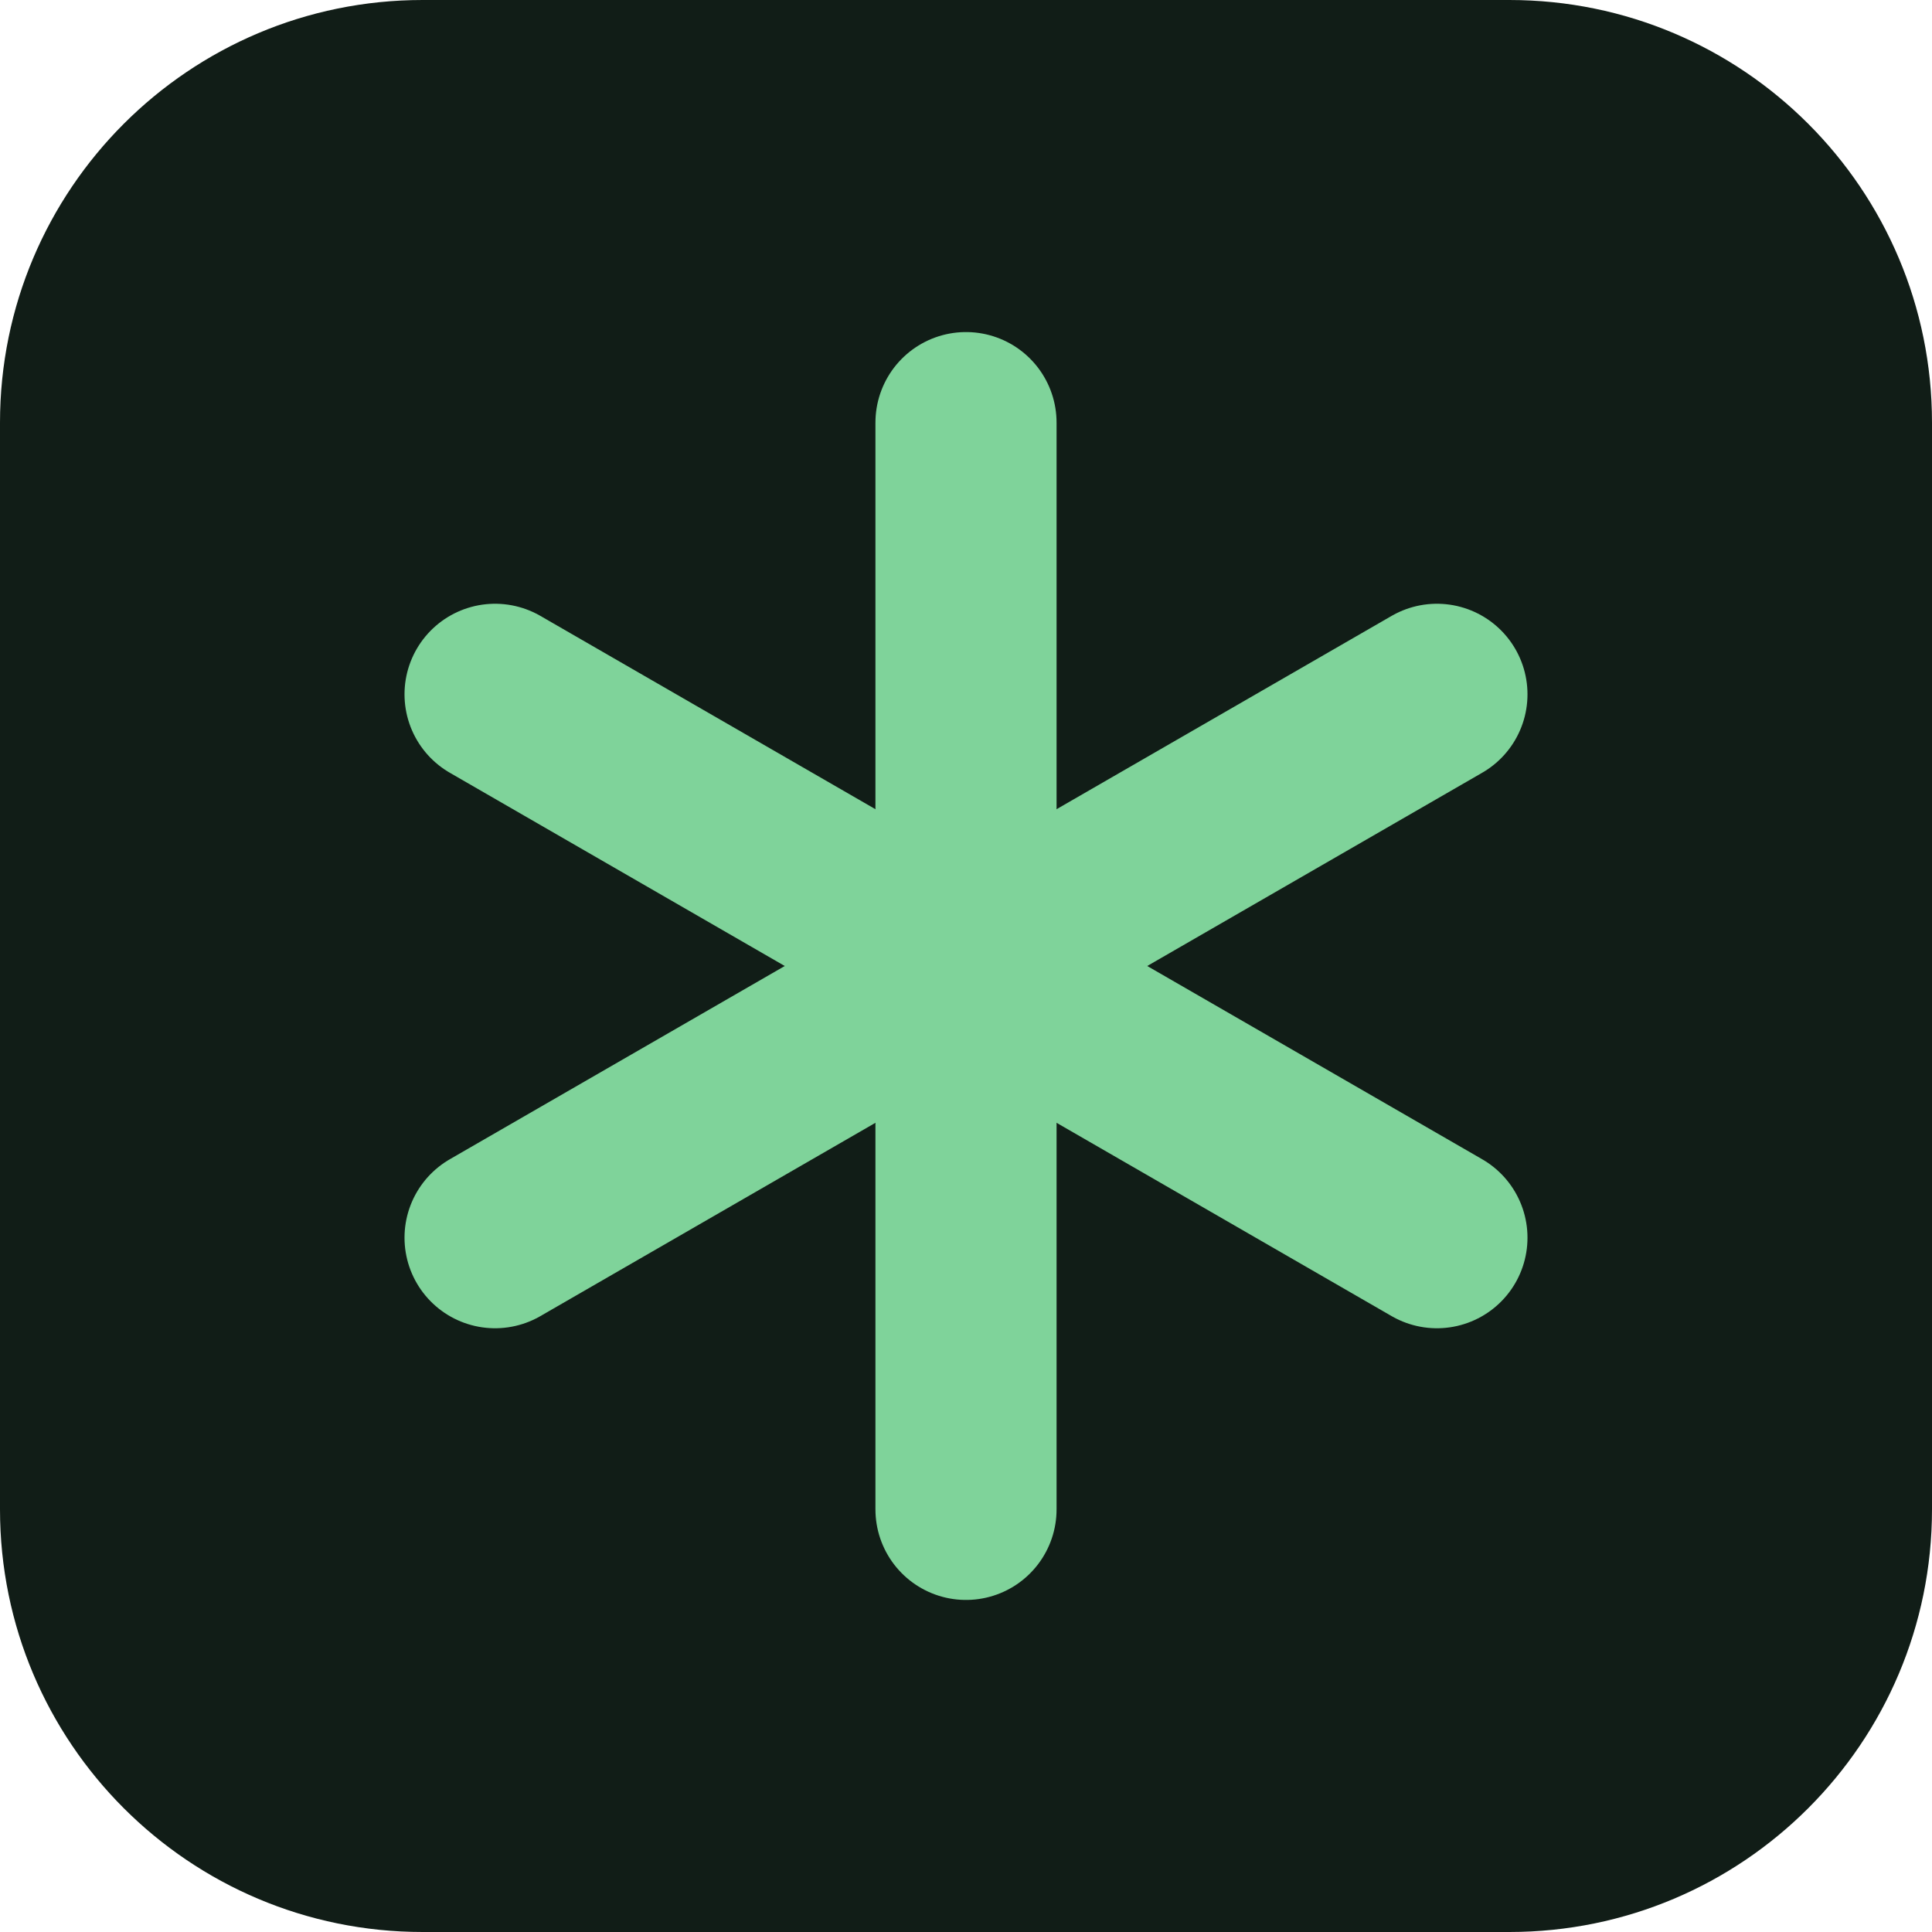
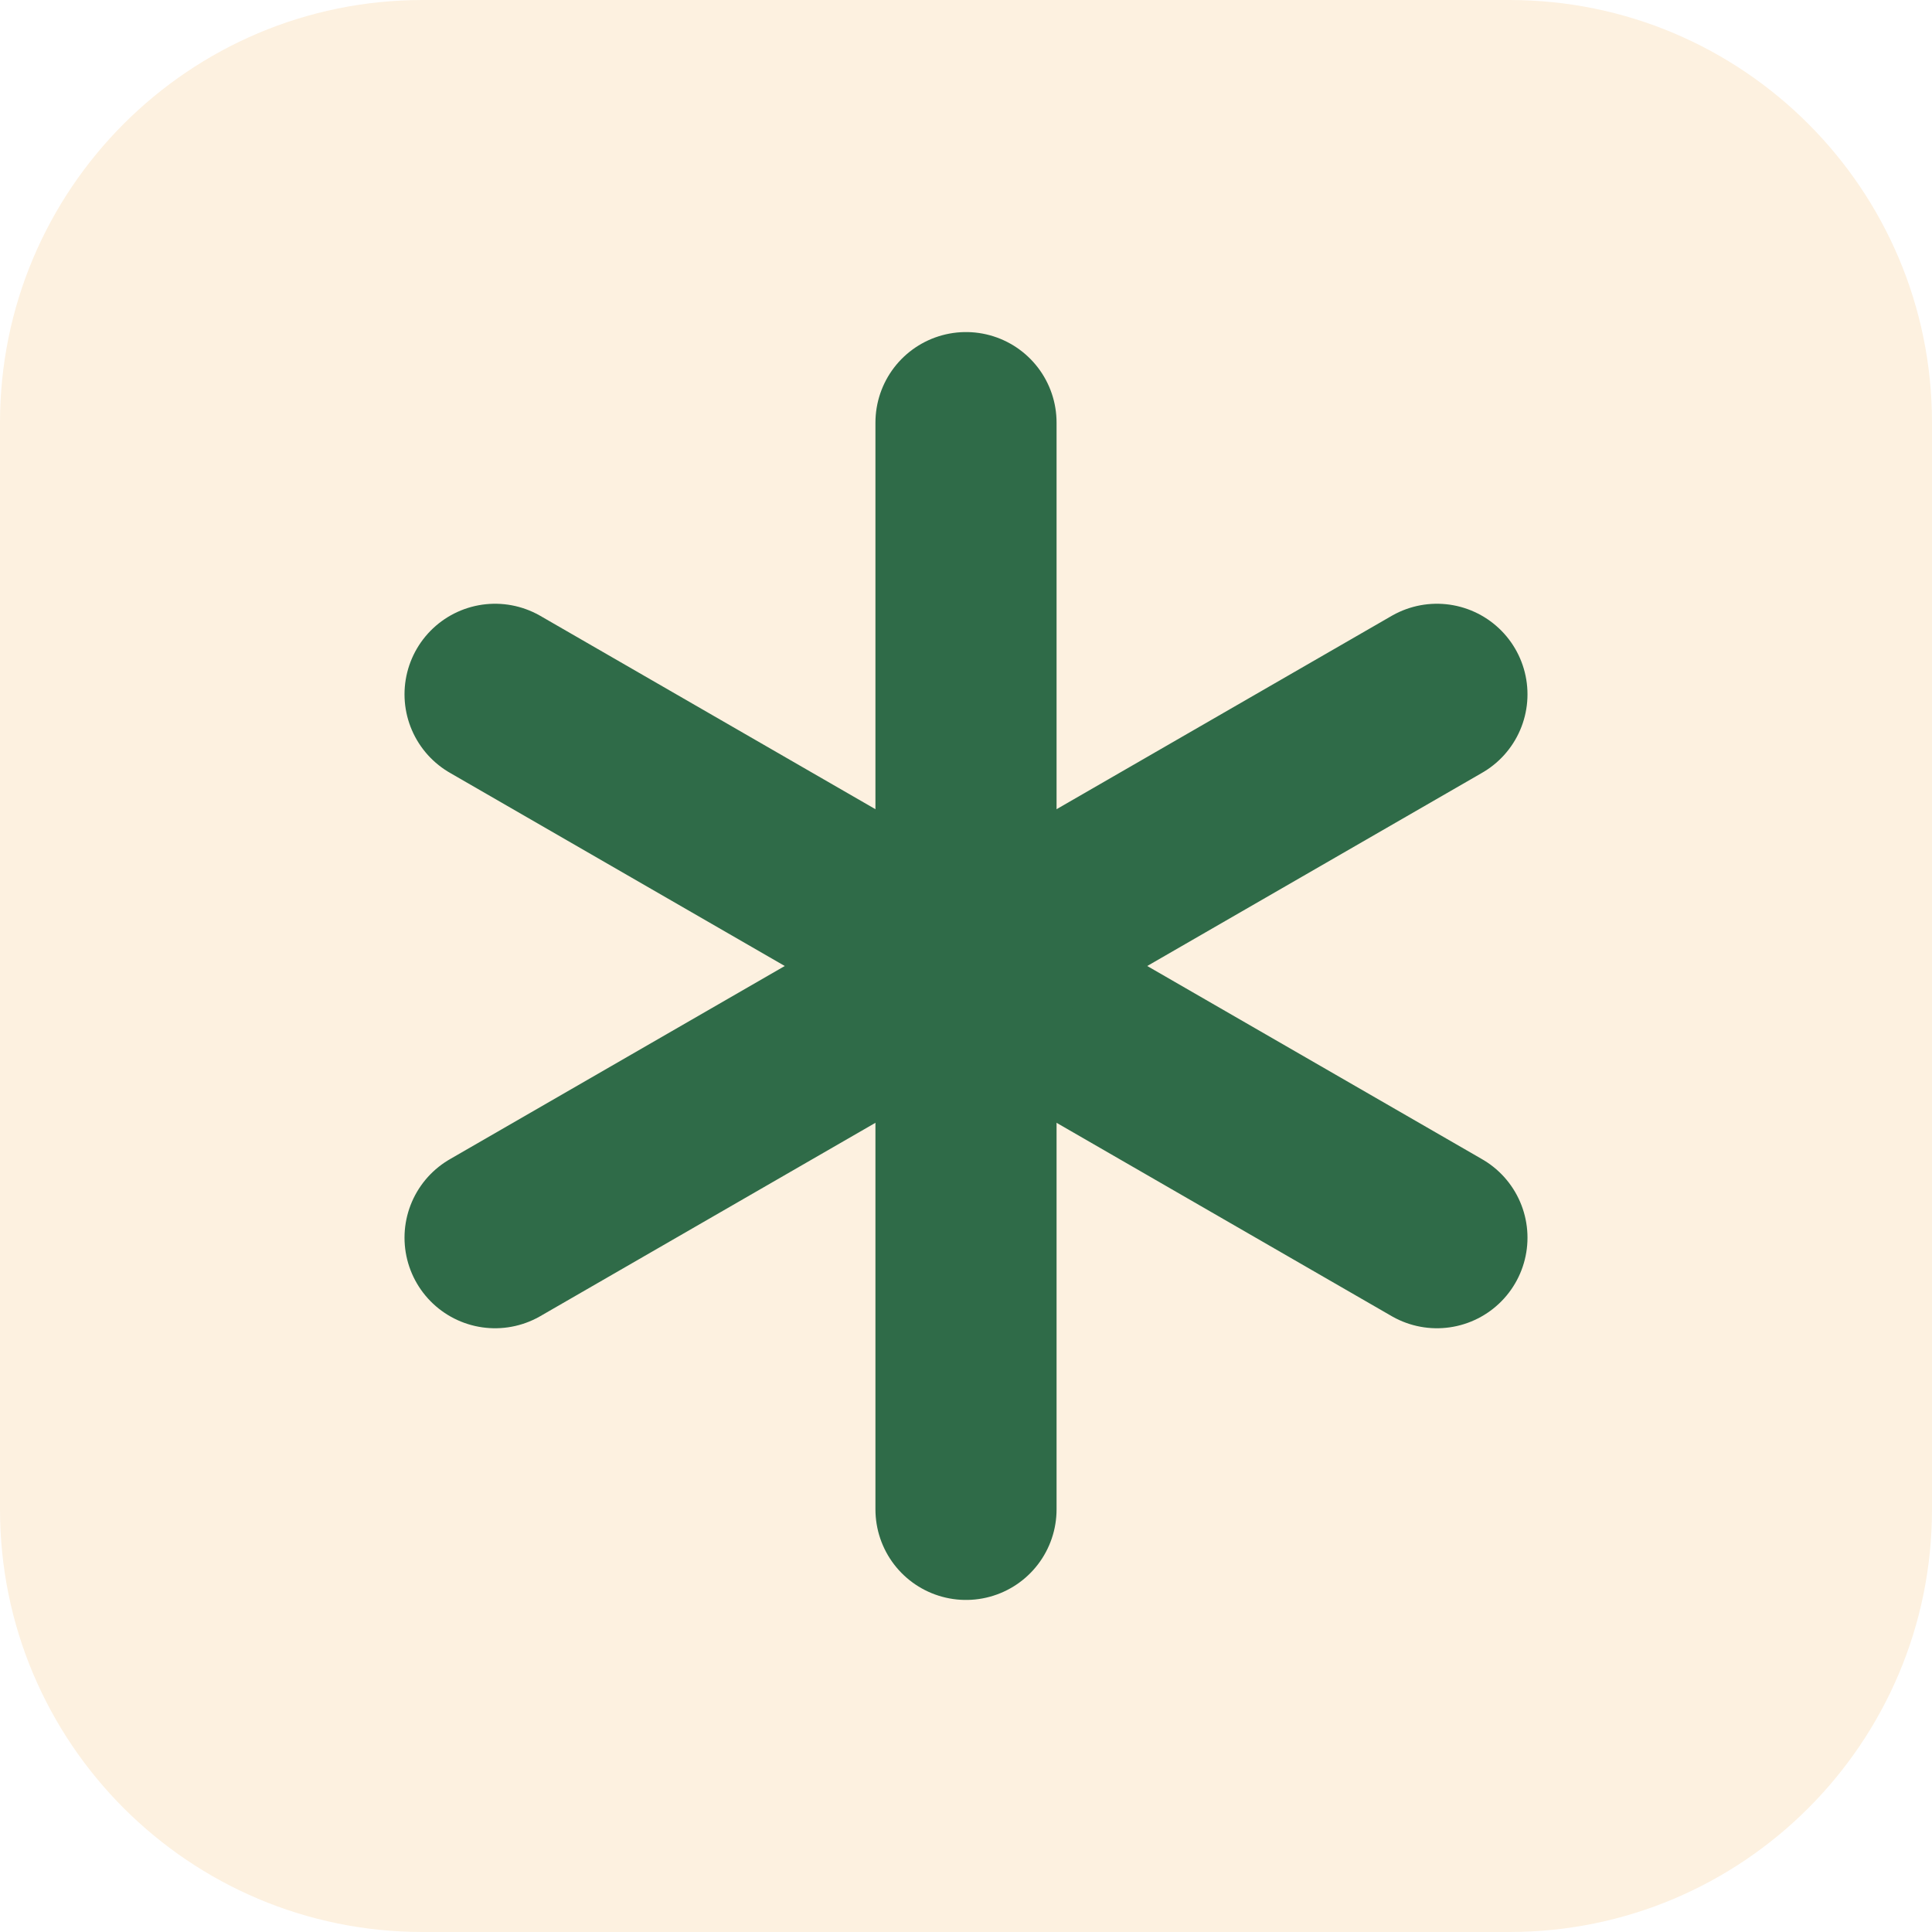
<svg xmlns="http://www.w3.org/2000/svg" viewBox="0 0 64 64">
-   <rect width="64" height="64" rx="14" fill="#111d17" />
-   <g stroke="#7fd39a" stroke-width="6" stroke-linecap="round">
+   <rect width="64" height="64" rx="14" fill="#fdf1e0" />
+   <g stroke="#2f6b48" stroke-width="6" stroke-linecap="round">
    <path d="M32 14v36" />
    <path d="M16.4 23l31.2 18" />
    <path d="M16.4 41l31.2-18" />
  </g>
</svg>
